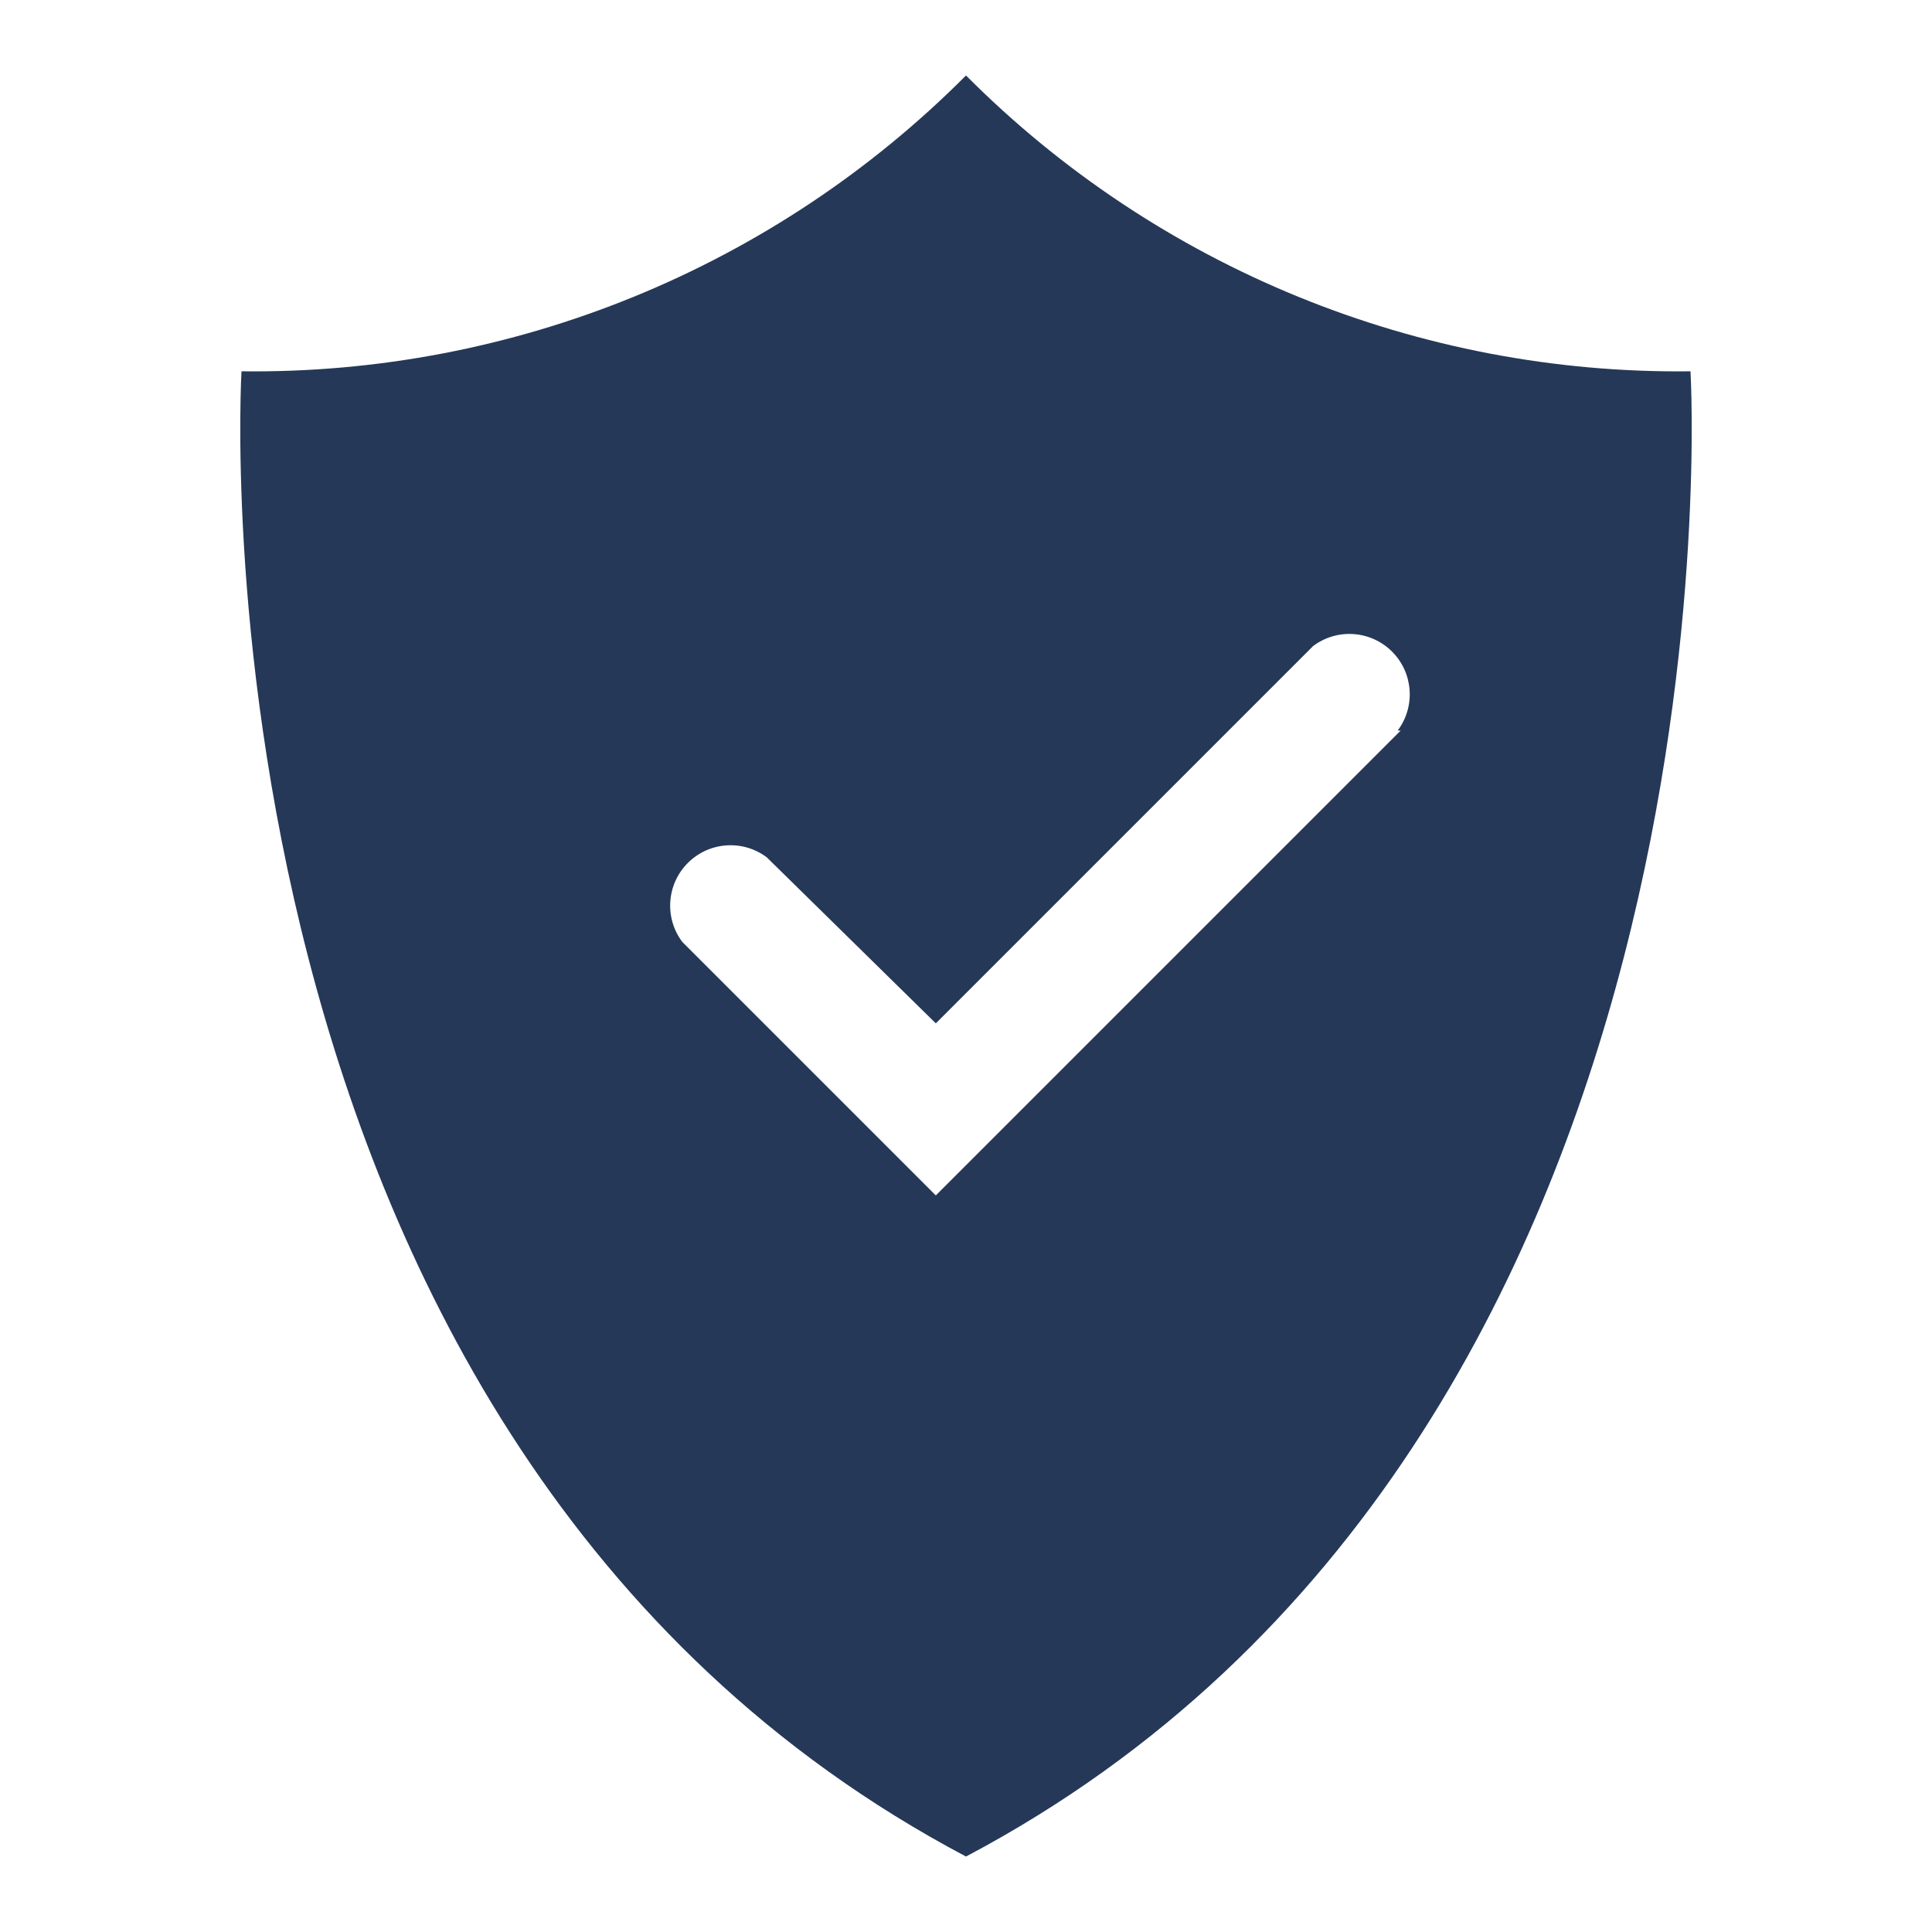
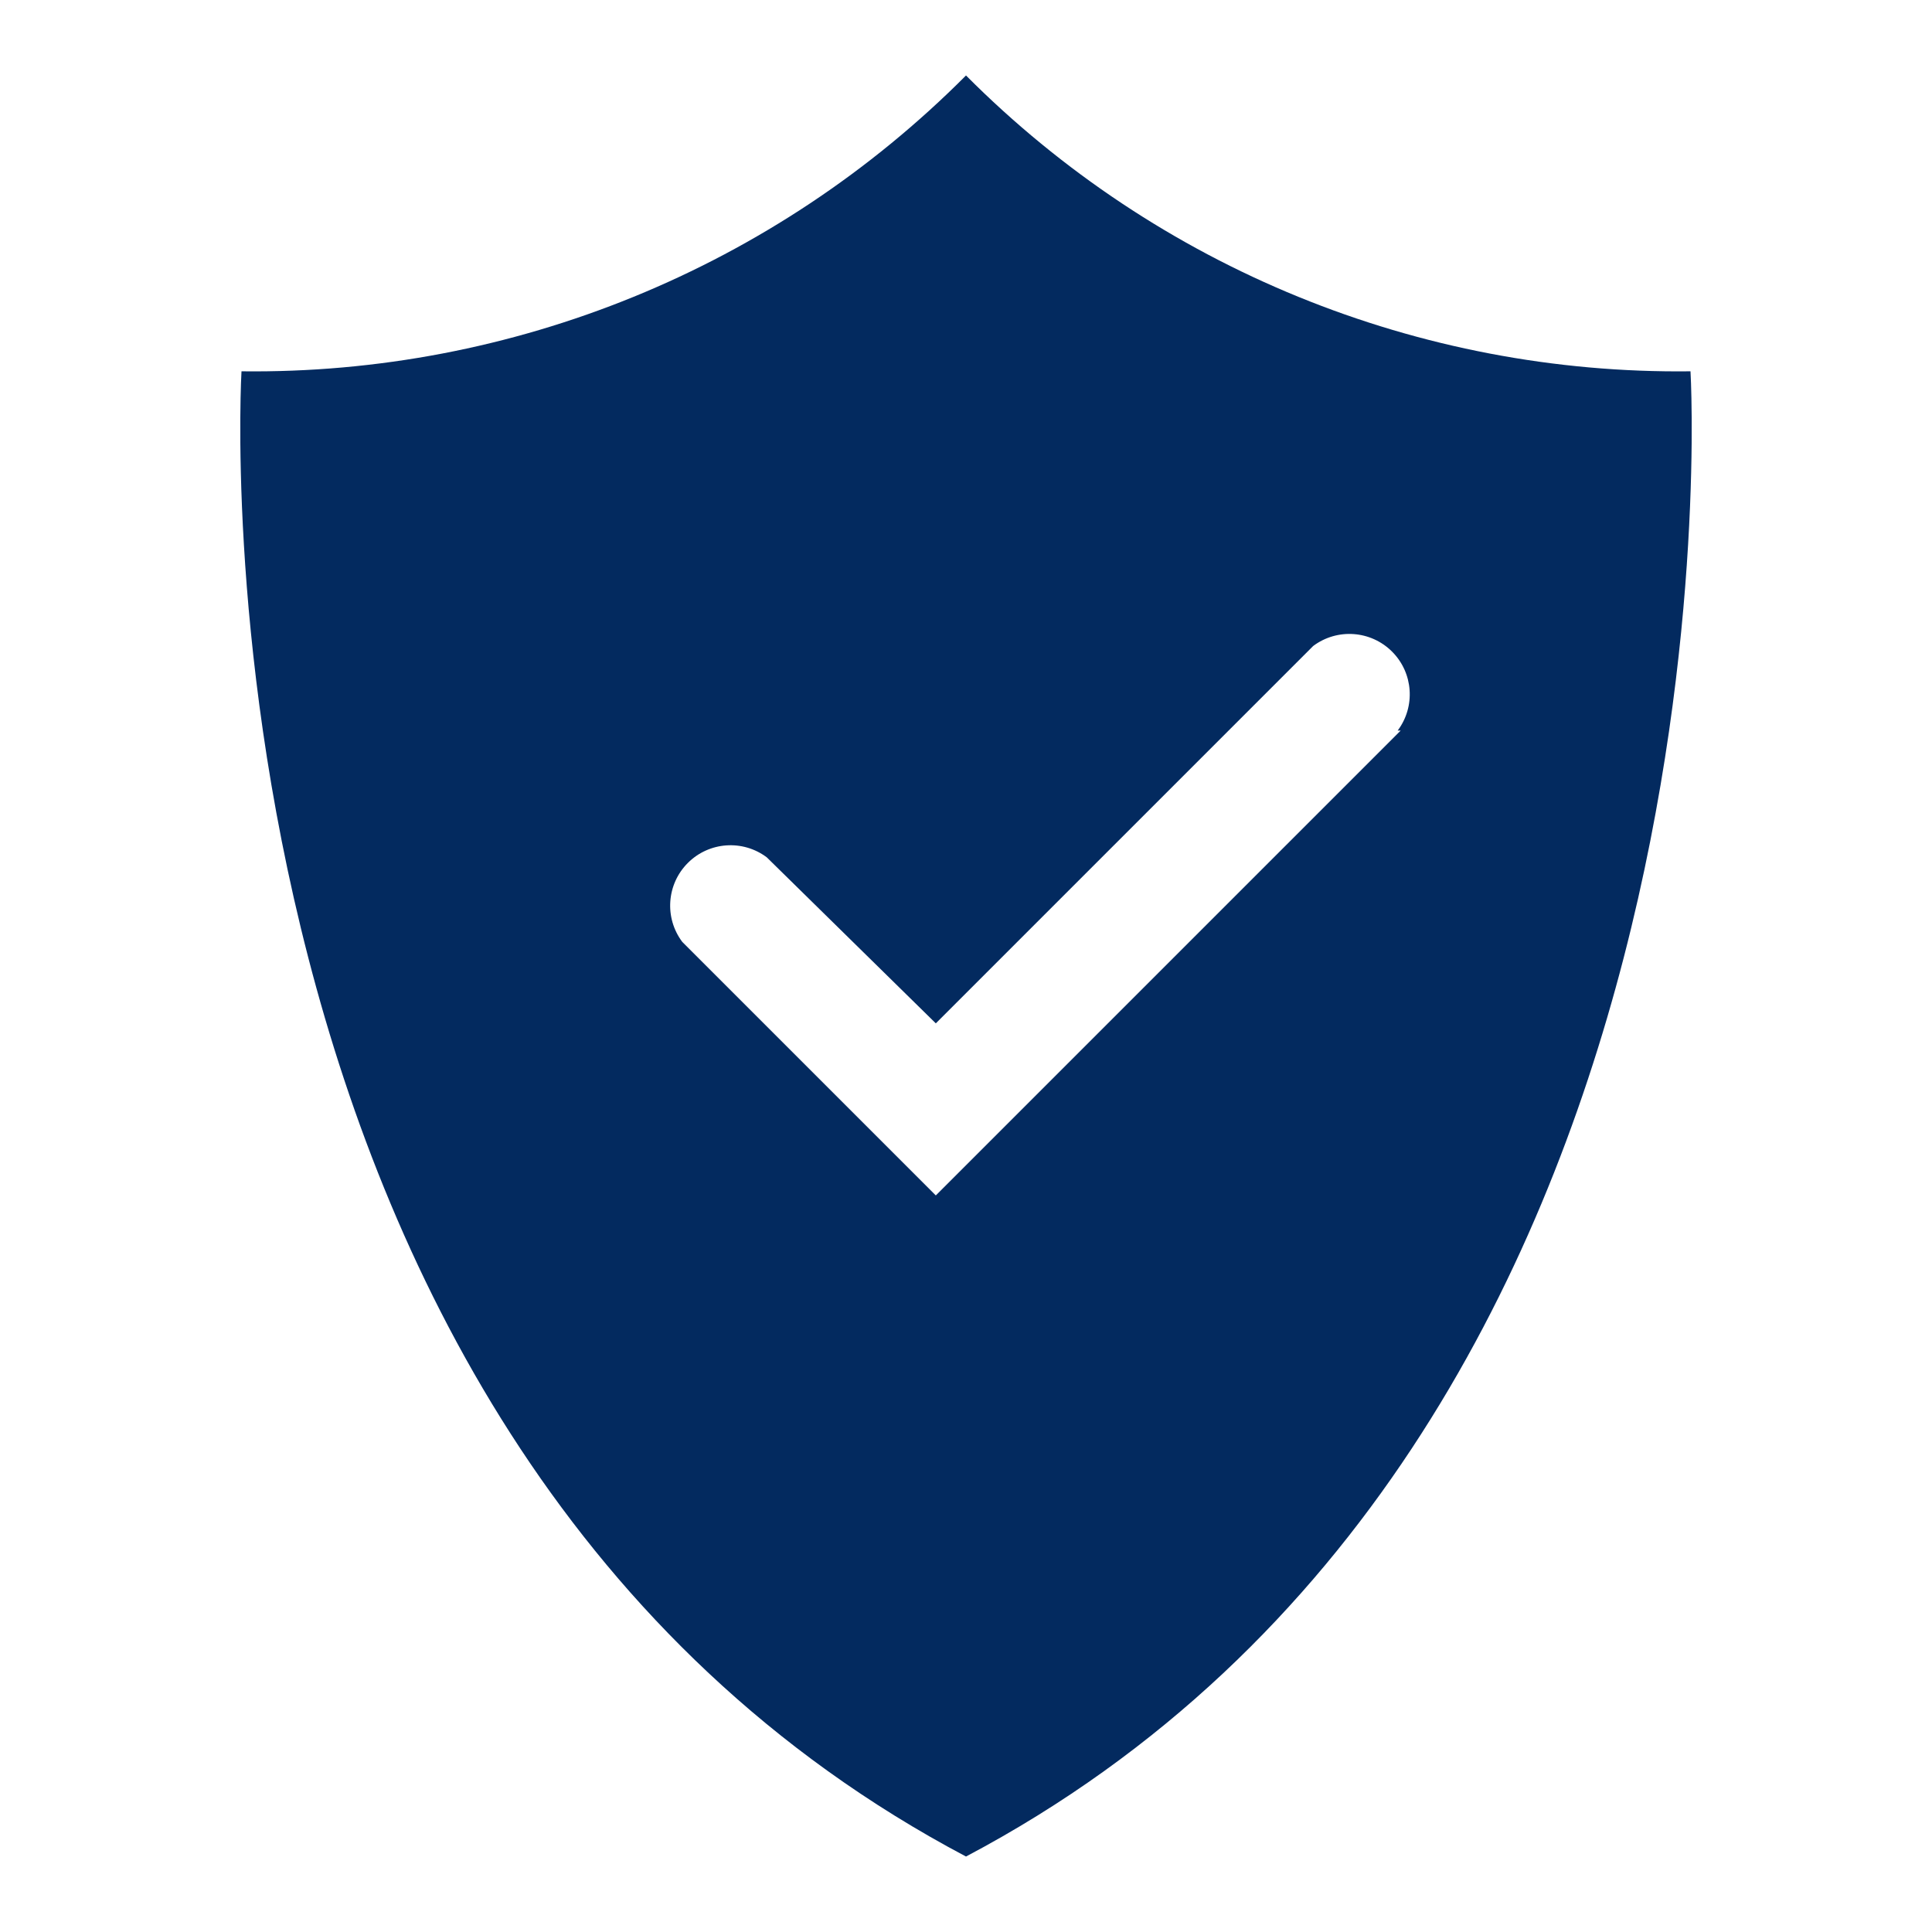
<svg xmlns="http://www.w3.org/2000/svg" viewBox="0 0 64 64" aria-labelledby="title" aria-describedby="desc" role="img" width="48" height="48">
-   <path data-name="layer1" d="M56 12.3a33.3 33.3 0 0 1-24-9.8 33.3 33.3 0 0 1-24 9.8S5.9 47.7 32 61.5c26.1-13.8 24-49.2 24-49.2zm-9.6 11.9L31 39.6l-8.4-8.4a2 2 0 0 1 2.8-2.8l5.6 5.5 12.5-12.5a2 2 0 0 1 2.8 2.8z" fill="#253858" />
+   <path data-name="layer1" d="M56 12.3a33.3 33.3 0 0 1-24-9.8 33.3 33.3 0 0 1-24 9.8S5.9 47.7 32 61.5c26.1-13.8 24-49.2 24-49.2zm-9.6 11.9L31 39.6l-8.4-8.4a2 2 0 0 1 2.8-2.8l5.6 5.5 12.5-12.5a2 2 0 0 1 2.8 2.8z" fill="#032a5f" />
</svg>
